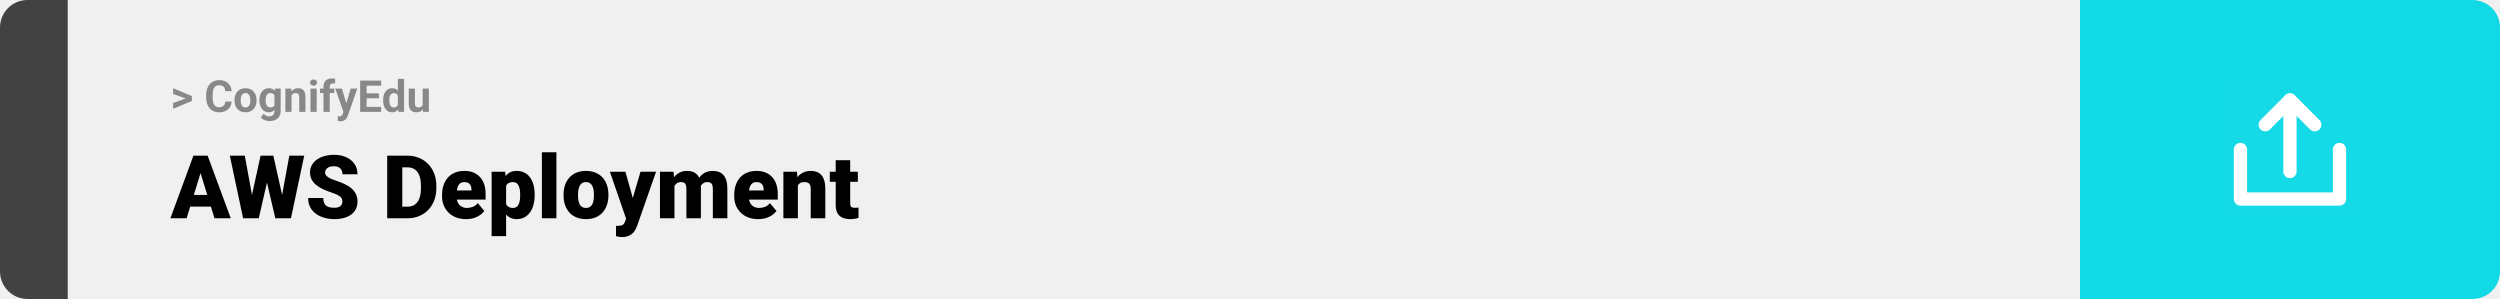
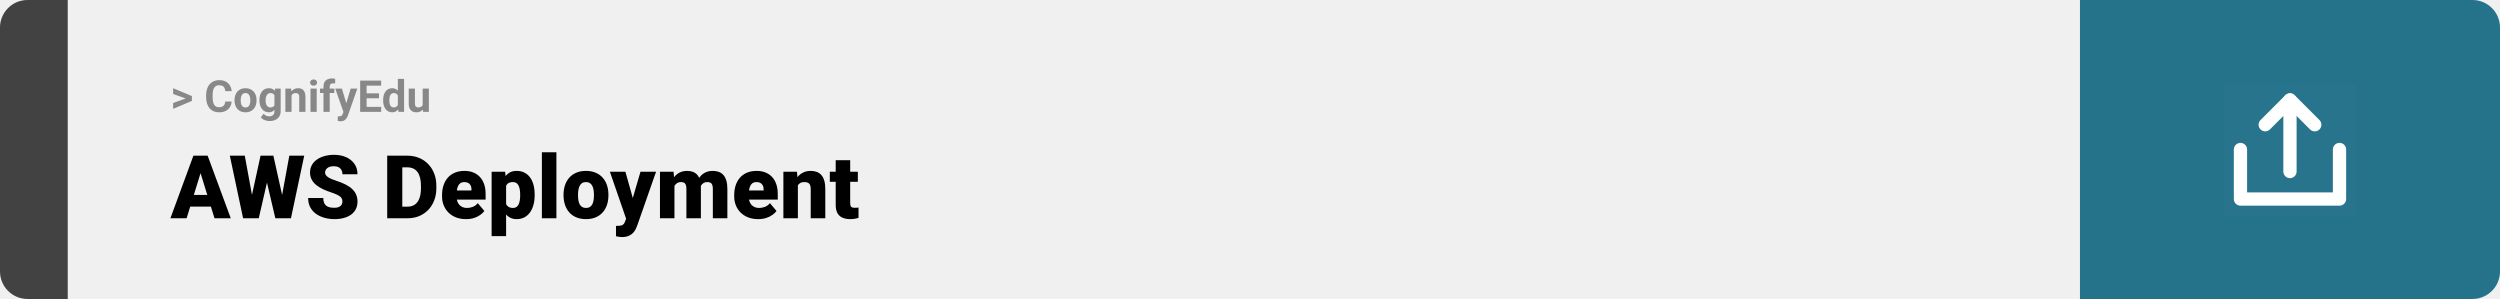
<svg xmlns="http://www.w3.org/2000/svg" width="1363" height="163" viewBox="0 0 1363 163" fill="none">
  <path d="M0 15C0 6.716 6.716 0 15 0H37V163H15C6.716 163 0 156.284 0 148V15Z" fill="#424242" />
  <rect width="1097" height="163" transform="translate(37)" fill="#F0F0F0" />
  <path d="M101.906 53.922L94.394 51.238V48.086L104.602 52.375V54.637L101.906 53.922ZM94.394 56.172L101.918 53.43L104.602 52.785V55.035L94.394 59.324V56.172ZM122.789 55.34H126.293C126.223 56.488 125.906 57.508 125.344 58.398C124.789 59.289 124.012 59.984 123.012 60.484C122.02 60.984 120.824 61.234 119.426 61.234C118.332 61.234 117.352 61.047 116.484 60.672C115.617 60.289 114.875 59.742 114.258 59.031C113.648 58.32 113.184 57.461 112.863 56.453C112.543 55.445 112.383 54.316 112.383 53.066V51.883C112.383 50.633 112.547 49.504 112.875 48.496C113.211 47.48 113.688 46.617 114.305 45.906C114.93 45.195 115.676 44.648 116.543 44.266C117.41 43.883 118.379 43.691 119.449 43.691C120.871 43.691 122.07 43.949 123.047 44.465C124.031 44.98 124.793 45.691 125.332 46.598C125.879 47.504 126.207 48.535 126.316 49.691H122.801C122.762 49.004 122.625 48.422 122.391 47.945C122.156 47.461 121.801 47.098 121.324 46.855C120.855 46.605 120.23 46.48 119.449 46.48C118.863 46.48 118.352 46.59 117.914 46.809C117.477 47.027 117.109 47.359 116.812 47.805C116.516 48.25 116.293 48.812 116.145 49.492C116.004 50.164 115.934 50.953 115.934 51.859V53.066C115.934 53.949 116 54.727 116.133 55.398C116.266 56.062 116.469 56.625 116.742 57.086C117.023 57.539 117.383 57.883 117.82 58.117C118.266 58.344 118.801 58.457 119.426 58.457C120.16 58.457 120.766 58.34 121.242 58.105C121.719 57.871 122.082 57.523 122.332 57.062C122.59 56.602 122.742 56.027 122.789 55.34ZM127.852 54.789V54.543C127.852 53.613 127.984 52.758 128.25 51.977C128.516 51.188 128.902 50.504 129.41 49.926C129.918 49.348 130.543 48.898 131.285 48.578C132.027 48.25 132.879 48.086 133.84 48.086C134.801 48.086 135.656 48.25 136.406 48.578C137.156 48.898 137.785 49.348 138.293 49.926C138.809 50.504 139.199 51.188 139.465 51.977C139.73 52.758 139.863 53.613 139.863 54.543V54.789C139.863 55.711 139.73 56.566 139.465 57.355C139.199 58.137 138.809 58.82 138.293 59.406C137.785 59.984 137.16 60.434 136.418 60.754C135.676 61.074 134.824 61.234 133.863 61.234C132.902 61.234 132.047 61.074 131.297 60.754C130.555 60.434 129.926 59.984 129.41 59.406C128.902 58.82 128.516 58.137 128.25 57.355C127.984 56.566 127.852 55.711 127.852 54.789ZM131.227 54.543V54.789C131.227 55.32 131.273 55.816 131.367 56.277C131.461 56.738 131.609 57.145 131.812 57.496C132.023 57.84 132.297 58.109 132.633 58.305C132.969 58.5 133.379 58.598 133.863 58.598C134.332 58.598 134.734 58.5 135.07 58.305C135.406 58.109 135.676 57.84 135.879 57.496C136.082 57.145 136.23 56.738 136.324 56.277C136.426 55.816 136.477 55.32 136.477 54.789V54.543C136.477 54.027 136.426 53.543 136.324 53.09C136.23 52.629 136.078 52.223 135.867 51.871C135.664 51.512 135.395 51.23 135.059 51.027C134.723 50.824 134.316 50.723 133.84 50.723C133.363 50.723 132.957 50.824 132.621 51.027C132.293 51.23 132.023 51.512 131.812 51.871C131.609 52.223 131.461 52.629 131.367 53.09C131.273 53.543 131.227 54.027 131.227 54.543ZM149.965 48.32H153.023V60.578C153.023 61.734 152.766 62.715 152.25 63.52C151.742 64.332 151.031 64.945 150.117 65.359C149.203 65.781 148.141 65.992 146.93 65.992C146.398 65.992 145.836 65.922 145.242 65.781C144.656 65.641 144.094 65.422 143.555 65.125C143.023 64.828 142.578 64.453 142.219 64L143.707 62.008C144.098 62.461 144.551 62.812 145.066 63.062C145.582 63.32 146.152 63.449 146.777 63.449C147.387 63.449 147.902 63.336 148.324 63.109C148.746 62.891 149.07 62.566 149.297 62.137C149.523 61.715 149.637 61.203 149.637 60.602V51.25L149.965 48.32ZM141.434 54.812V54.566C141.434 53.598 141.551 52.719 141.785 51.93C142.027 51.133 142.367 50.449 142.805 49.879C143.25 49.309 143.789 48.867 144.422 48.555C145.055 48.242 145.77 48.086 146.566 48.086C147.41 48.086 148.117 48.242 148.688 48.555C149.258 48.867 149.727 49.312 150.094 49.891C150.461 50.461 150.746 51.137 150.949 51.918C151.16 52.691 151.324 53.539 151.441 54.461V55C151.324 55.883 151.148 56.703 150.914 57.461C150.68 58.219 150.371 58.883 149.988 59.453C149.605 60.016 149.129 60.453 148.559 60.766C147.996 61.078 147.324 61.234 146.543 61.234C145.762 61.234 145.055 61.074 144.422 60.754C143.797 60.434 143.262 59.984 142.816 59.406C142.371 58.828 142.027 58.148 141.785 57.367C141.551 56.586 141.434 55.734 141.434 54.812ZM144.809 54.566V54.812C144.809 55.336 144.859 55.824 144.961 56.277C145.062 56.73 145.219 57.133 145.43 57.484C145.648 57.828 145.918 58.098 146.238 58.293C146.566 58.48 146.953 58.574 147.398 58.574C148.016 58.574 148.52 58.445 148.91 58.188C149.301 57.922 149.594 57.559 149.789 57.098C149.984 56.637 150.098 56.105 150.129 55.504V53.969C150.113 53.477 150.047 53.035 149.93 52.645C149.812 52.246 149.648 51.906 149.438 51.625C149.227 51.344 148.953 51.125 148.617 50.969C148.281 50.812 147.883 50.734 147.422 50.734C146.977 50.734 146.59 50.836 146.262 51.039C145.941 51.234 145.672 51.504 145.453 51.848C145.242 52.191 145.082 52.598 144.973 53.066C144.863 53.527 144.809 54.027 144.809 54.566ZM158.953 51.027V61H155.578V48.32H158.742L158.953 51.027ZM158.461 54.215H157.547C157.547 53.277 157.668 52.434 157.91 51.684C158.152 50.926 158.492 50.281 158.93 49.75C159.367 49.211 159.887 48.801 160.488 48.52C161.098 48.23 161.777 48.086 162.527 48.086C163.121 48.086 163.664 48.172 164.156 48.344C164.648 48.516 165.07 48.789 165.422 49.164C165.781 49.539 166.055 50.035 166.242 50.652C166.438 51.27 166.535 52.023 166.535 52.914V61H163.137V52.902C163.137 52.34 163.059 51.902 162.902 51.59C162.746 51.277 162.516 51.059 162.211 50.934C161.914 50.801 161.547 50.734 161.109 50.734C160.656 50.734 160.262 50.824 159.926 51.004C159.598 51.184 159.324 51.434 159.105 51.754C158.895 52.066 158.734 52.434 158.625 52.855C158.516 53.277 158.461 53.73 158.461 54.215ZM172.664 48.32V61H169.277V48.32H172.664ZM169.066 45.016C169.066 44.523 169.238 44.117 169.582 43.797C169.926 43.477 170.387 43.316 170.965 43.316C171.535 43.316 171.992 43.477 172.336 43.797C172.688 44.117 172.863 44.523 172.863 45.016C172.863 45.508 172.688 45.914 172.336 46.234C171.992 46.555 171.535 46.715 170.965 46.715C170.387 46.715 169.926 46.555 169.582 46.234C169.238 45.914 169.066 45.508 169.066 45.016ZM179.754 61H176.355V47.195C176.355 46.234 176.543 45.426 176.918 44.77C177.301 44.105 177.836 43.605 178.523 43.27C179.219 42.926 180.043 42.754 180.996 42.754C181.309 42.754 181.609 42.777 181.898 42.824C182.188 42.863 182.469 42.914 182.742 42.977L182.707 45.52C182.559 45.48 182.402 45.453 182.238 45.438C182.074 45.422 181.883 45.414 181.664 45.414C181.258 45.414 180.91 45.484 180.621 45.625C180.34 45.758 180.125 45.957 179.977 46.223C179.828 46.488 179.754 46.812 179.754 47.195V61ZM182.285 48.32V50.711H174.469V48.32H182.285ZM187.816 59.57L191.18 48.32H194.801L189.703 62.91C189.594 63.23 189.445 63.574 189.258 63.941C189.078 64.309 188.832 64.656 188.52 64.984C188.215 65.32 187.828 65.594 187.359 65.805C186.898 66.016 186.332 66.121 185.66 66.121C185.34 66.121 185.078 66.102 184.875 66.062C184.672 66.023 184.43 65.969 184.148 65.898V63.426C184.234 63.426 184.324 63.426 184.418 63.426C184.512 63.434 184.602 63.438 184.688 63.438C185.133 63.438 185.496 63.387 185.777 63.285C186.059 63.184 186.285 63.027 186.457 62.816C186.629 62.613 186.766 62.348 186.867 62.02L187.816 59.57ZM186.41 48.32L189.164 57.508L189.645 61.082L187.348 61.328L182.789 48.32H186.41ZM207.809 58.258V61H198.727V58.258H207.809ZM199.875 43.938V61H196.359V43.938H199.875ZM206.625 50.887V53.559H198.727V50.887H206.625ZM207.797 43.938V46.691H198.727V43.938H207.797ZM216.902 58.234V43H220.301V61H217.242L216.902 58.234ZM208.887 54.812V54.566C208.887 53.598 208.996 52.719 209.215 51.93C209.434 51.133 209.754 50.449 210.176 49.879C210.598 49.309 211.117 48.867 211.734 48.555C212.352 48.242 213.055 48.086 213.844 48.086C214.586 48.086 215.234 48.242 215.789 48.555C216.352 48.867 216.828 49.312 217.219 49.891C217.617 50.461 217.938 51.137 218.18 51.918C218.422 52.691 218.598 53.539 218.707 54.461V55C218.598 55.883 218.422 56.703 218.18 57.461C217.938 58.219 217.617 58.883 217.219 59.453C216.828 60.016 216.352 60.453 215.789 60.766C215.227 61.078 214.57 61.234 213.82 61.234C213.031 61.234 212.328 61.074 211.711 60.754C211.102 60.434 210.586 59.984 210.164 59.406C209.75 58.828 209.434 58.148 209.215 57.367C208.996 56.586 208.887 55.734 208.887 54.812ZM212.262 54.566V54.812C212.262 55.336 212.301 55.824 212.379 56.277C212.465 56.73 212.602 57.133 212.789 57.484C212.984 57.828 213.234 58.098 213.539 58.293C213.852 58.48 214.23 58.574 214.676 58.574C215.254 58.574 215.73 58.445 216.105 58.188C216.48 57.922 216.766 57.559 216.961 57.098C217.164 56.637 217.281 56.105 217.312 55.504V53.969C217.289 53.477 217.219 53.035 217.102 52.645C216.992 52.246 216.828 51.906 216.609 51.625C216.398 51.344 216.133 51.125 215.812 50.969C215.5 50.812 215.129 50.734 214.699 50.734C214.262 50.734 213.887 50.836 213.574 51.039C213.262 51.234 213.008 51.504 212.812 51.848C212.625 52.191 212.484 52.598 212.391 53.066C212.305 53.527 212.262 54.027 212.262 54.566ZM230.438 57.965V48.32H233.812V61H230.637L230.438 57.965ZM230.812 55.363L231.809 55.34C231.809 56.184 231.711 56.969 231.516 57.695C231.32 58.414 231.027 59.039 230.637 59.57C230.246 60.094 229.754 60.504 229.16 60.801C228.566 61.09 227.867 61.234 227.062 61.234C226.445 61.234 225.875 61.148 225.352 60.977C224.836 60.797 224.391 60.52 224.016 60.145C223.648 59.762 223.359 59.273 223.148 58.68C222.945 58.078 222.844 57.355 222.844 56.512V48.32H226.219V56.535C226.219 56.91 226.262 57.227 226.348 57.484C226.441 57.742 226.57 57.953 226.734 58.117C226.898 58.281 227.09 58.398 227.309 58.469C227.535 58.539 227.785 58.574 228.059 58.574C228.754 58.574 229.301 58.434 229.699 58.152C230.105 57.871 230.391 57.488 230.555 57.004C230.727 56.512 230.812 55.965 230.812 55.363Z" fill="#888888" />
  <path d="M110.062 92.047L101.742 119H92.906L105.445 84.875H111.047L110.062 92.047ZM116.953 119L108.609 92.047L107.531 84.875H113.203L125.812 119H116.953ZM116.625 106.273V112.625H99.117V106.273H116.625ZM135.258 115.906L142.055 84.875H146.109L148.312 87.523L141.07 119H136.594L135.258 115.906ZM133.453 84.875L139.195 116.141L137.719 119H132.539L125.297 84.875H133.453ZM152.039 115.977L157.734 84.875H165.867L158.625 119H153.469L152.039 115.977ZM149.039 84.875L156 116.094L154.594 119H150.117L142.711 87.477L145.008 84.875H149.039ZM186.68 109.93C186.68 109.398 186.602 108.922 186.445 108.5C186.289 108.062 186 107.656 185.578 107.281C185.156 106.906 184.547 106.531 183.75 106.156C182.969 105.766 181.938 105.359 180.656 104.938C179.156 104.438 177.711 103.875 176.32 103.25C174.93 102.609 173.688 101.867 172.594 101.023C171.5 100.164 170.633 99.164 169.992 98.023C169.352 96.867 169.031 95.523 169.031 93.992C169.031 92.523 169.359 91.203 170.016 90.031C170.672 88.844 171.586 87.836 172.758 87.008C173.945 86.164 175.336 85.523 176.93 85.086C178.523 84.633 180.266 84.406 182.156 84.406C184.656 84.406 186.859 84.844 188.766 85.719C190.688 86.578 192.188 87.805 193.266 89.398C194.359 90.977 194.906 92.844 194.906 95H186.727C186.727 94.141 186.547 93.383 186.188 92.727C185.844 92.07 185.32 91.555 184.617 91.18C183.914 90.805 183.031 90.617 181.969 90.617C180.938 90.617 180.07 90.773 179.367 91.086C178.664 91.398 178.133 91.82 177.773 92.352C177.414 92.867 177.234 93.438 177.234 94.062C177.234 94.578 177.375 95.047 177.656 95.469C177.953 95.875 178.367 96.258 178.898 96.617C179.445 96.977 180.102 97.32 180.867 97.648C181.648 97.977 182.523 98.297 183.492 98.609C185.305 99.188 186.914 99.836 188.32 100.555C189.742 101.258 190.938 102.062 191.906 102.969C192.891 103.859 193.633 104.875 194.133 106.016C194.648 107.156 194.906 108.445 194.906 109.883C194.906 111.414 194.609 112.773 194.016 113.961C193.422 115.148 192.57 116.156 191.461 116.984C190.352 117.797 189.023 118.414 187.477 118.836C185.93 119.258 184.203 119.469 182.297 119.469C180.547 119.469 178.82 119.25 177.117 118.812C175.43 118.359 173.898 117.672 172.523 116.75C171.148 115.812 170.047 114.617 169.219 113.164C168.406 111.695 168 109.953 168 107.938H176.25C176.25 108.938 176.383 109.781 176.648 110.469C176.914 111.156 177.305 111.711 177.82 112.133C178.336 112.539 178.969 112.836 179.719 113.023C180.469 113.195 181.328 113.281 182.297 113.281C183.344 113.281 184.188 113.133 184.828 112.836C185.469 112.523 185.938 112.117 186.234 111.617C186.531 111.102 186.68 110.539 186.68 109.93ZM222.188 119H214.617L214.664 112.672H222.188C223.75 112.672 225.07 112.297 226.148 111.547C227.242 110.797 228.07 109.68 228.633 108.195C229.211 106.695 229.5 104.852 229.5 102.664V101.188C229.5 99.547 229.336 98.109 229.008 96.875C228.695 95.625 228.227 94.586 227.602 93.758C226.977 92.914 226.195 92.281 225.258 91.859C224.336 91.438 223.273 91.227 222.07 91.227H214.477V84.875H222.07C224.383 84.875 226.5 85.273 228.422 86.07C230.359 86.852 232.031 87.977 233.438 89.445C234.859 90.898 235.953 92.625 236.719 94.625C237.5 96.609 237.891 98.812 237.891 101.234V102.664C237.891 105.07 237.5 107.273 236.719 109.273C235.953 111.273 234.867 113 233.461 114.453C232.055 115.906 230.391 117.031 228.469 117.828C226.562 118.609 224.469 119 222.188 119ZM219.328 84.875V119H211.102V84.875H219.328ZM254.086 119.469C252.023 119.469 250.18 119.148 248.555 118.508C246.93 117.852 245.555 116.953 244.43 115.812C243.32 114.672 242.469 113.359 241.875 111.875C241.297 110.391 241.008 108.82 241.008 107.164V106.273C241.008 104.414 241.266 102.695 241.781 101.117C242.297 99.523 243.062 98.133 244.078 96.945C245.094 95.758 246.367 94.836 247.898 94.18C249.43 93.508 251.211 93.172 253.242 93.172C255.039 93.172 256.648 93.461 258.07 94.039C259.492 94.617 260.695 95.445 261.68 96.523C262.68 97.602 263.438 98.906 263.953 100.438C264.484 101.969 264.75 103.688 264.75 105.594V108.805H244.031V103.859H257.039V103.25C257.055 102.406 256.906 101.688 256.594 101.094C256.297 100.5 255.859 100.047 255.281 99.734C254.703 99.422 254 99.266 253.172 99.266C252.312 99.266 251.602 99.453 251.039 99.828C250.492 100.203 250.062 100.719 249.75 101.375C249.453 102.016 249.242 102.758 249.117 103.602C248.992 104.445 248.93 105.336 248.93 106.273V107.164C248.93 108.102 249.055 108.953 249.305 109.719C249.57 110.484 249.945 111.141 250.43 111.688C250.93 112.219 251.523 112.633 252.211 112.93C252.914 113.227 253.711 113.375 254.602 113.375C255.68 113.375 256.742 113.172 257.789 112.766C258.836 112.359 259.734 111.688 260.484 110.75L264.07 115.016C263.555 115.75 262.82 116.461 261.867 117.148C260.93 117.836 259.805 118.398 258.492 118.836C257.18 119.258 255.711 119.469 254.086 119.469ZM275.93 98.516V128.75H268.031V93.641H275.391L275.93 98.516ZM291.492 106.016V106.508C291.492 108.352 291.281 110.062 290.859 111.641C290.438 113.219 289.812 114.594 288.984 115.766C288.156 116.938 287.125 117.852 285.891 118.508C284.672 119.148 283.258 119.469 281.648 119.469C280.133 119.469 278.828 119.133 277.734 118.461C276.641 117.789 275.727 116.859 274.992 115.672C274.258 114.484 273.664 113.125 273.211 111.594C272.758 110.062 272.398 108.445 272.133 106.742V106.109C272.398 104.281 272.758 102.586 273.211 101.023C273.664 99.445 274.258 98.07 274.992 96.898C275.727 95.727 276.633 94.812 277.711 94.156C278.805 93.5 280.109 93.172 281.625 93.172C283.234 93.172 284.648 93.477 285.867 94.086C287.102 94.695 288.133 95.57 288.961 96.711C289.805 97.836 290.438 99.188 290.859 100.766C291.281 102.344 291.492 104.094 291.492 106.016ZM283.594 106.508V106.016C283.594 105.031 283.523 104.133 283.383 103.32C283.242 102.492 283.016 101.773 282.703 101.164C282.406 100.555 282.008 100.086 281.508 99.758C281.008 99.43 280.391 99.266 279.656 99.266C278.812 99.266 278.102 99.398 277.523 99.664C276.961 99.914 276.508 100.305 276.164 100.836C275.836 101.352 275.602 102 275.461 102.781C275.336 103.547 275.281 104.445 275.297 105.477V107.398C275.266 108.586 275.383 109.633 275.648 110.539C275.914 111.43 276.375 112.125 277.031 112.625C277.688 113.125 278.578 113.375 279.703 113.375C280.453 113.375 281.078 113.203 281.578 112.859C282.078 112.5 282.477 112.008 282.773 111.383C283.07 110.742 283.281 110.008 283.406 109.18C283.531 108.352 283.594 107.461 283.594 106.508ZM303.352 83V119H295.43V83H303.352ZM307.242 106.578V106.086C307.242 104.227 307.508 102.516 308.039 100.953C308.57 99.375 309.352 98.008 310.383 96.852C311.414 95.695 312.688 94.797 314.203 94.156C315.719 93.5 317.469 93.172 319.453 93.172C321.453 93.172 323.211 93.5 324.727 94.156C326.258 94.797 327.539 95.695 328.57 96.852C329.602 98.008 330.383 99.375 330.914 100.953C331.445 102.516 331.711 104.227 331.711 106.086V106.578C331.711 108.422 331.445 110.133 330.914 111.711C330.383 113.273 329.602 114.641 328.57 115.812C327.539 116.969 326.266 117.867 324.75 118.508C323.234 119.148 321.484 119.469 319.5 119.469C317.516 119.469 315.758 119.148 314.227 118.508C312.695 117.867 311.414 116.969 310.383 115.812C309.352 114.641 308.57 113.273 308.039 111.711C307.508 110.133 307.242 108.422 307.242 106.578ZM315.141 106.086V106.578C315.141 107.531 315.211 108.422 315.352 109.25C315.492 110.078 315.727 110.805 316.055 111.43C316.383 112.039 316.828 112.516 317.391 112.859C317.953 113.203 318.656 113.375 319.5 113.375C320.328 113.375 321.016 113.203 321.562 112.859C322.125 112.516 322.57 112.039 322.898 111.43C323.227 110.805 323.461 110.078 323.602 109.25C323.742 108.422 323.812 107.531 323.812 106.578V106.086C323.812 105.164 323.742 104.297 323.602 103.484C323.461 102.656 323.227 101.93 322.898 101.305C322.57 100.664 322.125 100.164 321.562 99.805C321 99.445 320.297 99.266 319.453 99.266C318.625 99.266 317.93 99.445 317.367 99.805C316.82 100.164 316.383 100.664 316.055 101.305C315.727 101.93 315.492 102.656 315.352 103.484C315.211 104.297 315.141 105.164 315.141 106.086ZM342.633 116.023L349.195 93.641H357.68L347.484 122.773C347.266 123.414 346.977 124.102 346.617 124.836C346.258 125.586 345.766 126.297 345.141 126.969C344.516 127.641 343.711 128.188 342.727 128.609C341.758 129.031 340.555 129.242 339.117 129.242C338.352 129.242 337.789 129.203 337.43 129.125C337.086 129.062 336.555 128.945 335.836 128.773V123.125C336.039 123.125 336.211 123.125 336.352 123.125C336.508 123.125 336.68 123.125 336.867 123.125C337.711 123.125 338.383 123.039 338.883 122.867C339.398 122.695 339.789 122.445 340.055 122.117C340.336 121.789 340.555 121.391 340.711 120.922L342.633 116.023ZM340.969 93.641L345.961 111.383L346.828 119.75H341.531L332.508 93.641H340.969ZM367.711 99.008V119H359.812V93.641H367.219L367.711 99.008ZM366.75 105.453L364.945 105.5C364.945 103.719 365.156 102.078 365.578 100.578C366 99.078 366.625 97.773 367.453 96.664C368.281 95.555 369.297 94.695 370.5 94.086C371.719 93.477 373.125 93.172 374.719 93.172C375.828 93.172 376.836 93.344 377.742 93.688C378.648 94.016 379.43 94.539 380.086 95.258C380.742 95.961 381.242 96.883 381.586 98.023C381.945 99.148 382.125 100.5 382.125 102.078V119H374.227V103.086C374.227 102.008 374.102 101.195 373.852 100.648C373.617 100.102 373.273 99.734 372.82 99.547C372.367 99.359 371.812 99.266 371.156 99.266C370.469 99.266 369.852 99.422 369.305 99.734C368.758 100.047 368.289 100.484 367.898 101.047C367.523 101.594 367.234 102.242 367.031 102.992C366.844 103.742 366.75 104.562 366.75 105.453ZM381.234 105.453L379.031 105.5C379.031 103.719 379.227 102.078 379.617 100.578C380.023 99.078 380.625 97.773 381.422 96.664C382.234 95.555 383.242 94.695 384.445 94.086C385.648 93.477 387.047 93.172 388.641 93.172C389.797 93.172 390.859 93.344 391.828 93.688C392.797 94.031 393.633 94.586 394.336 95.352C395.039 96.117 395.586 97.133 395.977 98.398C396.367 99.648 396.562 101.195 396.562 103.039V119H388.641V103.039C388.641 101.992 388.516 101.203 388.266 100.672C388.031 100.125 387.688 99.758 387.234 99.57C386.781 99.367 386.242 99.266 385.617 99.266C384.867 99.266 384.219 99.422 383.672 99.734C383.125 100.047 382.664 100.484 382.289 101.047C381.93 101.594 381.664 102.242 381.492 102.992C381.32 103.742 381.234 104.562 381.234 105.453ZM413.367 119.469C411.305 119.469 409.461 119.148 407.836 118.508C406.211 117.852 404.836 116.953 403.711 115.812C402.602 114.672 401.75 113.359 401.156 111.875C400.578 110.391 400.289 108.82 400.289 107.164V106.273C400.289 104.414 400.547 102.695 401.062 101.117C401.578 99.523 402.344 98.133 403.359 96.945C404.375 95.758 405.648 94.836 407.18 94.18C408.711 93.508 410.492 93.172 412.523 93.172C414.32 93.172 415.93 93.461 417.352 94.039C418.773 94.617 419.977 95.445 420.961 96.523C421.961 97.602 422.719 98.906 423.234 100.438C423.766 101.969 424.031 103.688 424.031 105.594V108.805H403.312V103.859H416.32V103.25C416.336 102.406 416.188 101.688 415.875 101.094C415.578 100.5 415.141 100.047 414.562 99.734C413.984 99.422 413.281 99.266 412.453 99.266C411.594 99.266 410.883 99.453 410.32 99.828C409.773 100.203 409.344 100.719 409.031 101.375C408.734 102.016 408.523 102.758 408.398 103.602C408.273 104.445 408.211 105.336 408.211 106.273V107.164C408.211 108.102 408.336 108.953 408.586 109.719C408.852 110.484 409.227 111.141 409.711 111.688C410.211 112.219 410.805 112.633 411.492 112.93C412.195 113.227 412.992 113.375 413.883 113.375C414.961 113.375 416.023 113.172 417.07 112.766C418.117 112.359 419.016 111.688 419.766 110.75L423.352 115.016C422.836 115.75 422.102 116.461 421.148 117.148C420.211 117.836 419.086 118.398 417.773 118.836C416.461 119.258 414.992 119.469 413.367 119.469ZM435 99.055V119H427.102V93.641H434.508L435 99.055ZM434.062 105.453L432.211 105.5C432.211 103.562 432.445 101.836 432.914 100.32C433.383 98.789 434.047 97.492 434.906 96.43C435.766 95.367 436.789 94.562 437.977 94.016C439.18 93.453 440.516 93.172 441.984 93.172C443.156 93.172 444.227 93.344 445.195 93.688C446.18 94.031 447.023 94.586 447.727 95.352C448.445 96.117 448.992 97.133 449.367 98.398C449.758 99.648 449.953 101.195 449.953 103.039V119H442.008V103.016C442.008 102 441.867 101.227 441.586 100.695C441.305 100.148 440.898 99.773 440.367 99.57C439.836 99.367 439.188 99.266 438.422 99.266C437.609 99.266 436.922 99.422 436.359 99.734C435.797 100.047 435.344 100.484 435 101.047C434.672 101.594 434.43 102.242 434.273 102.992C434.133 103.742 434.062 104.562 434.062 105.453ZM467.695 93.641V99.125H452.414V93.641H467.695ZM455.625 87.336H463.523V110.727C463.523 111.398 463.602 111.922 463.758 112.297C463.914 112.656 464.18 112.914 464.555 113.07C464.945 113.211 465.461 113.281 466.102 113.281C466.555 113.281 466.93 113.273 467.227 113.258C467.523 113.227 467.805 113.188 468.07 113.141V118.789C467.398 119.008 466.695 119.172 465.961 119.281C465.227 119.406 464.445 119.469 463.617 119.469C461.93 119.469 460.484 119.203 459.281 118.672C458.094 118.141 457.188 117.305 456.562 116.164C455.938 115.023 455.625 113.539 455.625 111.711V87.336Z" fill="black" />
-   <path d="M1134 0H1348C1356.28 0 1363 6.716 1363 15V148C1363 156.284 1356.28 163 1348 163H1134V0Z" fill="#11DAE6" />
+   <path d="M1134 0H1348C1356.28 0 1363 6.716 1363 15V148C1363 156.284 1356.28 163 1348 163H1134V0Z" fill="#25738B" />
  <path d="M1212.5 117.5L1212.5 45.5L1284.5 45.5L1284.5 117.5L1212.5 117.5Z" fill="white" fill-opacity="0.01" />
  <path d="M1221.5 81.513L1221.5 108.5L1275.5 108.5L1275.5 81.5" stroke="white" stroke-width="7.24" stroke-linecap="round" stroke-linejoin="round" />
  <path d="M1262 68L1248.5 54.5L1235 68" stroke="white" stroke-width="7.24" stroke-linecap="round" stroke-linejoin="round" />
  <path d="M1248.49 93.5L1248.49 54.5" stroke="white" stroke-width="7.24" stroke-linecap="round" stroke-linejoin="round" />
</svg>
